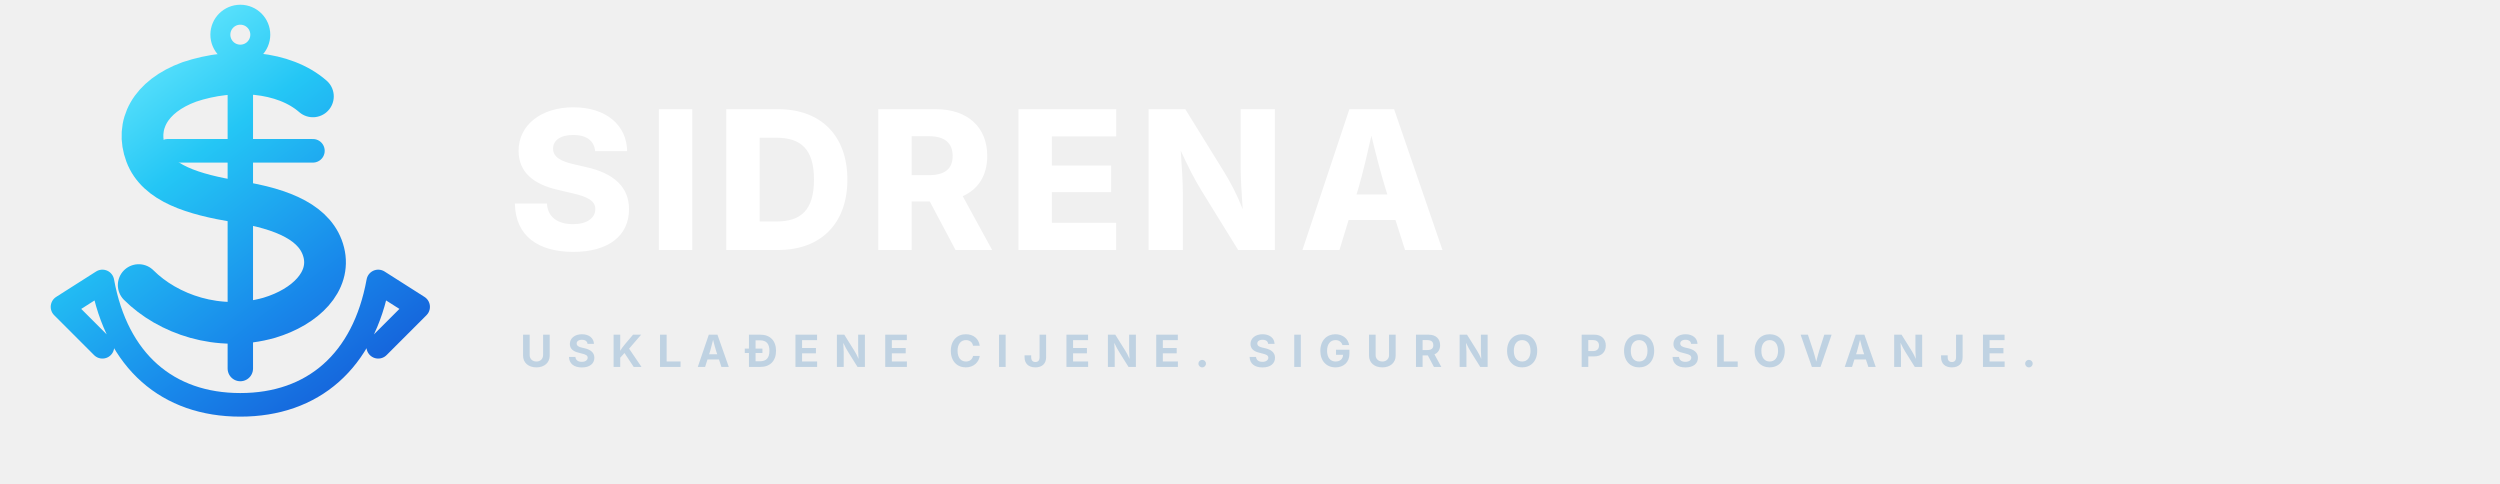
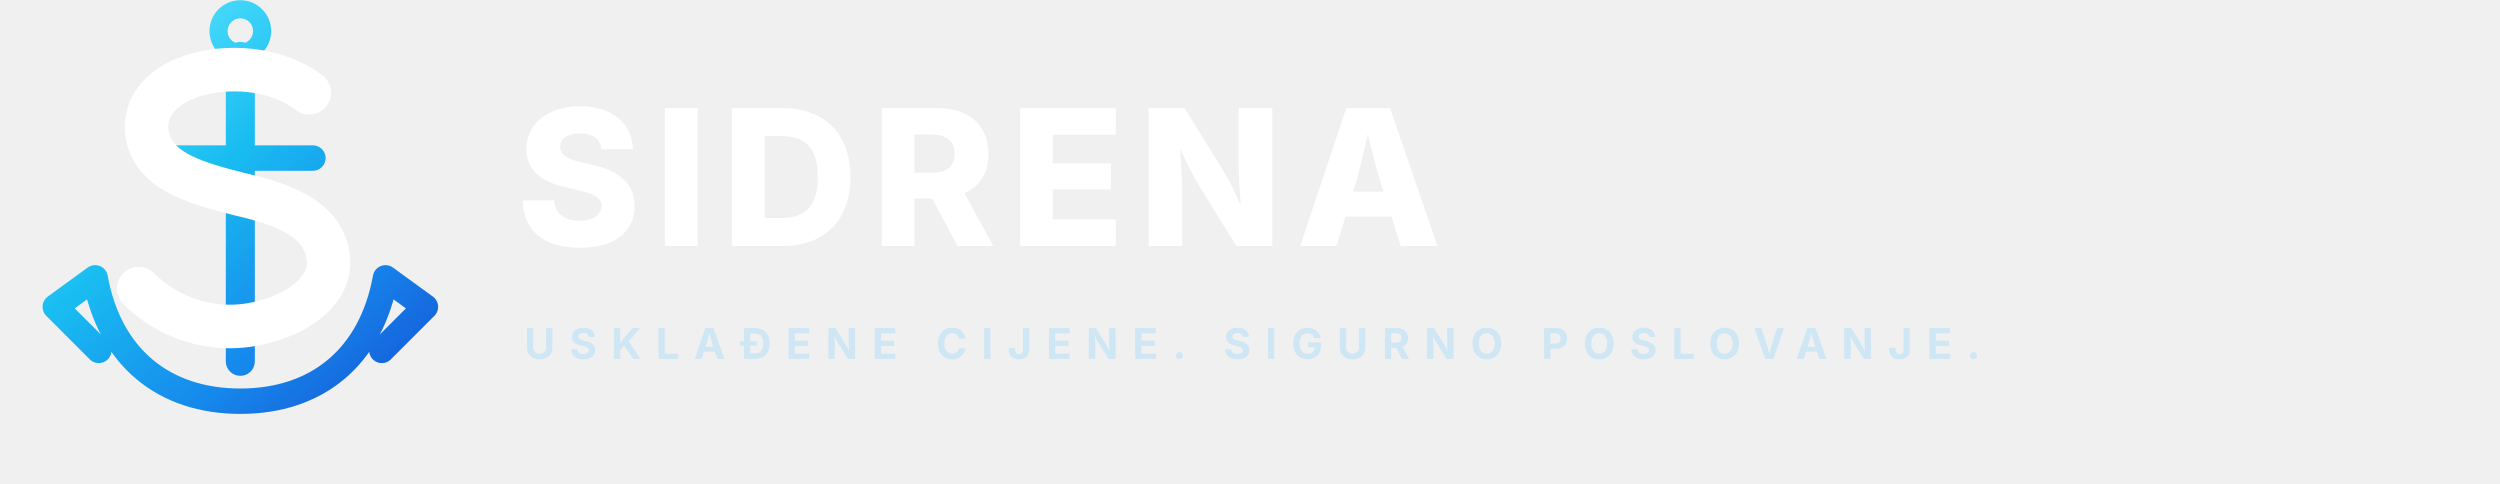
<svg xmlns="http://www.w3.org/2000/svg" width="620" height="120" viewBox="0 0 620 120" role="img" aria-labelledby="t d">
  <g transform="translate(2 -4) scale(.9)">
    <defs>
-       <linearGradient id="sidMark" x1="24" y1="12" x2="104" y2="118" gradientUnits="userSpaceOnUse">
-         <stop stop-color="#76F0FF" />
-         <stop offset=".34" stop-color="#24C6F5" />
-         <stop offset=".7" stop-color="#1887EA" />
+       <linearGradient id="a1" x1="18" y1="16" x2="108" y2="118" gradientUnits="userSpaceOnUse">
+         <stop stop-color="#5EE7FF" />
+         <stop offset=".38" stop-color="#19BDF1" />
+         <stop offset=".72" stop-color="#1688EC" />
        <stop offset="1" stop-color="#1557D6" />
      </linearGradient>
    </defs>
-     <g fill="none" stroke="url(#sidMark)" stroke-linecap="round" stroke-linejoin="round">
-       <circle cx="64" cy="14" r="5.5" stroke-width="5.5" />
-       <path d="M64 21V106" stroke-width="7" />
-       <path d="M84 31C76 24 62 23 50 27C39 31 35 39 38 47C41 55 51 58 63 60C76 62 85 66 87 74C89 82 82 89 72 92C58 96 44 91 36 83" stroke-width="11.5" />
-       <path d="M44 46H84" stroke-width="6.5" />
-       <path d="M26 82C30 104 44 116 64 116C84 116 98 104 102 82M26 82L15 89L26 100M102 82L113 89L102 100" stroke-width="6.5" />
+     <g fill="none" stroke="url(#a1)" stroke-linecap="round" stroke-linejoin="round">
+       <circle cx="64" cy="13" r="6" stroke-width="5" />
+       <path d="M64 20V104" stroke-width="8" />
+       <path d="M44 48H84" stroke-width="7" />
+       <path d="M24 81C28 103 43 115 64 115C85 115 100 103 104 81M24 81L13 89L25 101M104 81L115 89L103 101" stroke-width="7" />
    </g>
+     <path d="M83 30C75 24 63 22 52 25C41 28 36 36 39 44C42 52 52 55 64 58C77 61 86 65 88 74C90 83 82 90 71 93C57 97 44 92 36 84" fill="none" stroke="#FFFFFF" stroke-width="12" stroke-linecap="round" stroke-linejoin="round" />
  </g>
-   <text x="126" y="62" fill="#FFFFFF" font-family="Inter,Segoe UI,Arial,sans-serif" font-size="48" font-weight="800" letter-spacing="3">SIDRENA</text>
-   <text x="129" y="91" fill="#BFD2E2" font-family="Inter,Segoe UI,Arial,sans-serif" font-size="11" font-weight="700" letter-spacing="3.6">USKLAĐENE CIJENE. SIGURNO POSLOVANJE.</text>
+   <text x="128" y="61" fill="#FFFFFF" font-family="Inter,Segoe UI,Arial,sans-serif" font-size="47" font-weight="800" letter-spacing="3.2">SIDRENA</text>
+   <text x="130" y="89" fill="#CFE6F4" font-family="Inter,Segoe UI,Arial,sans-serif" font-size="10.5" font-weight="700" letter-spacing="3.5">USKLAĐENE CIJENE. SIGURNO POSLOVANJE.</text>
</svg>
